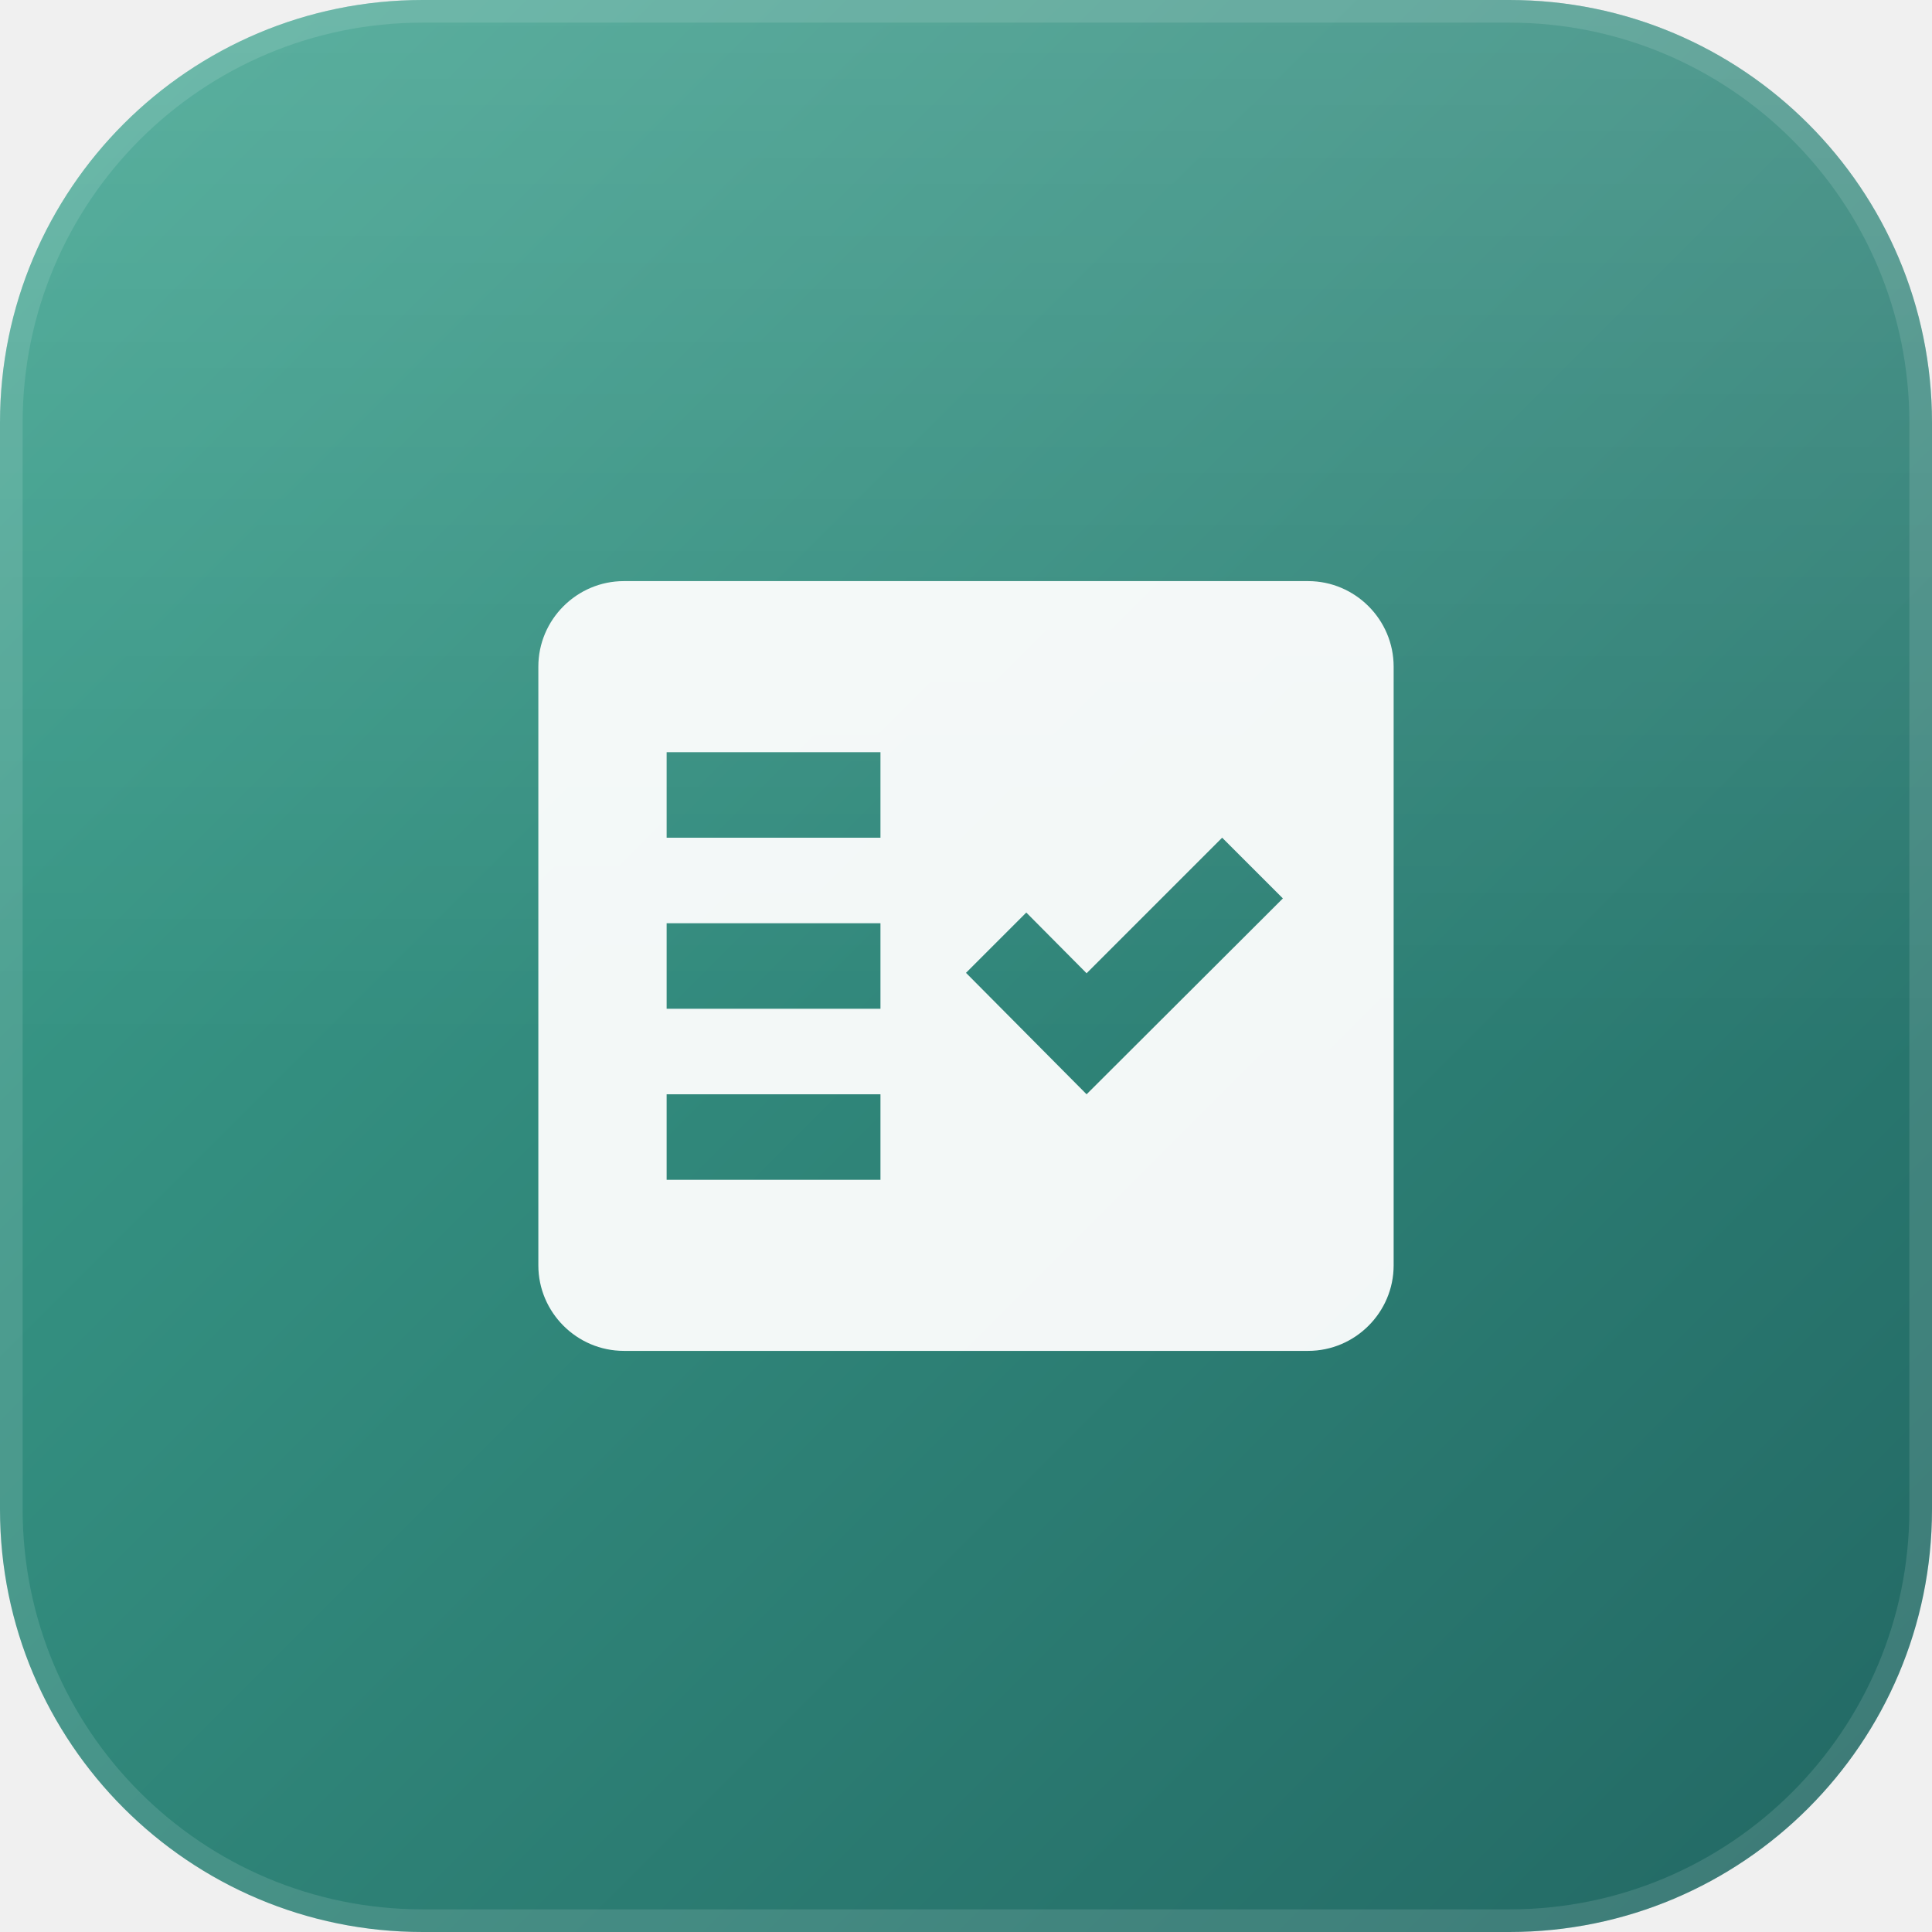
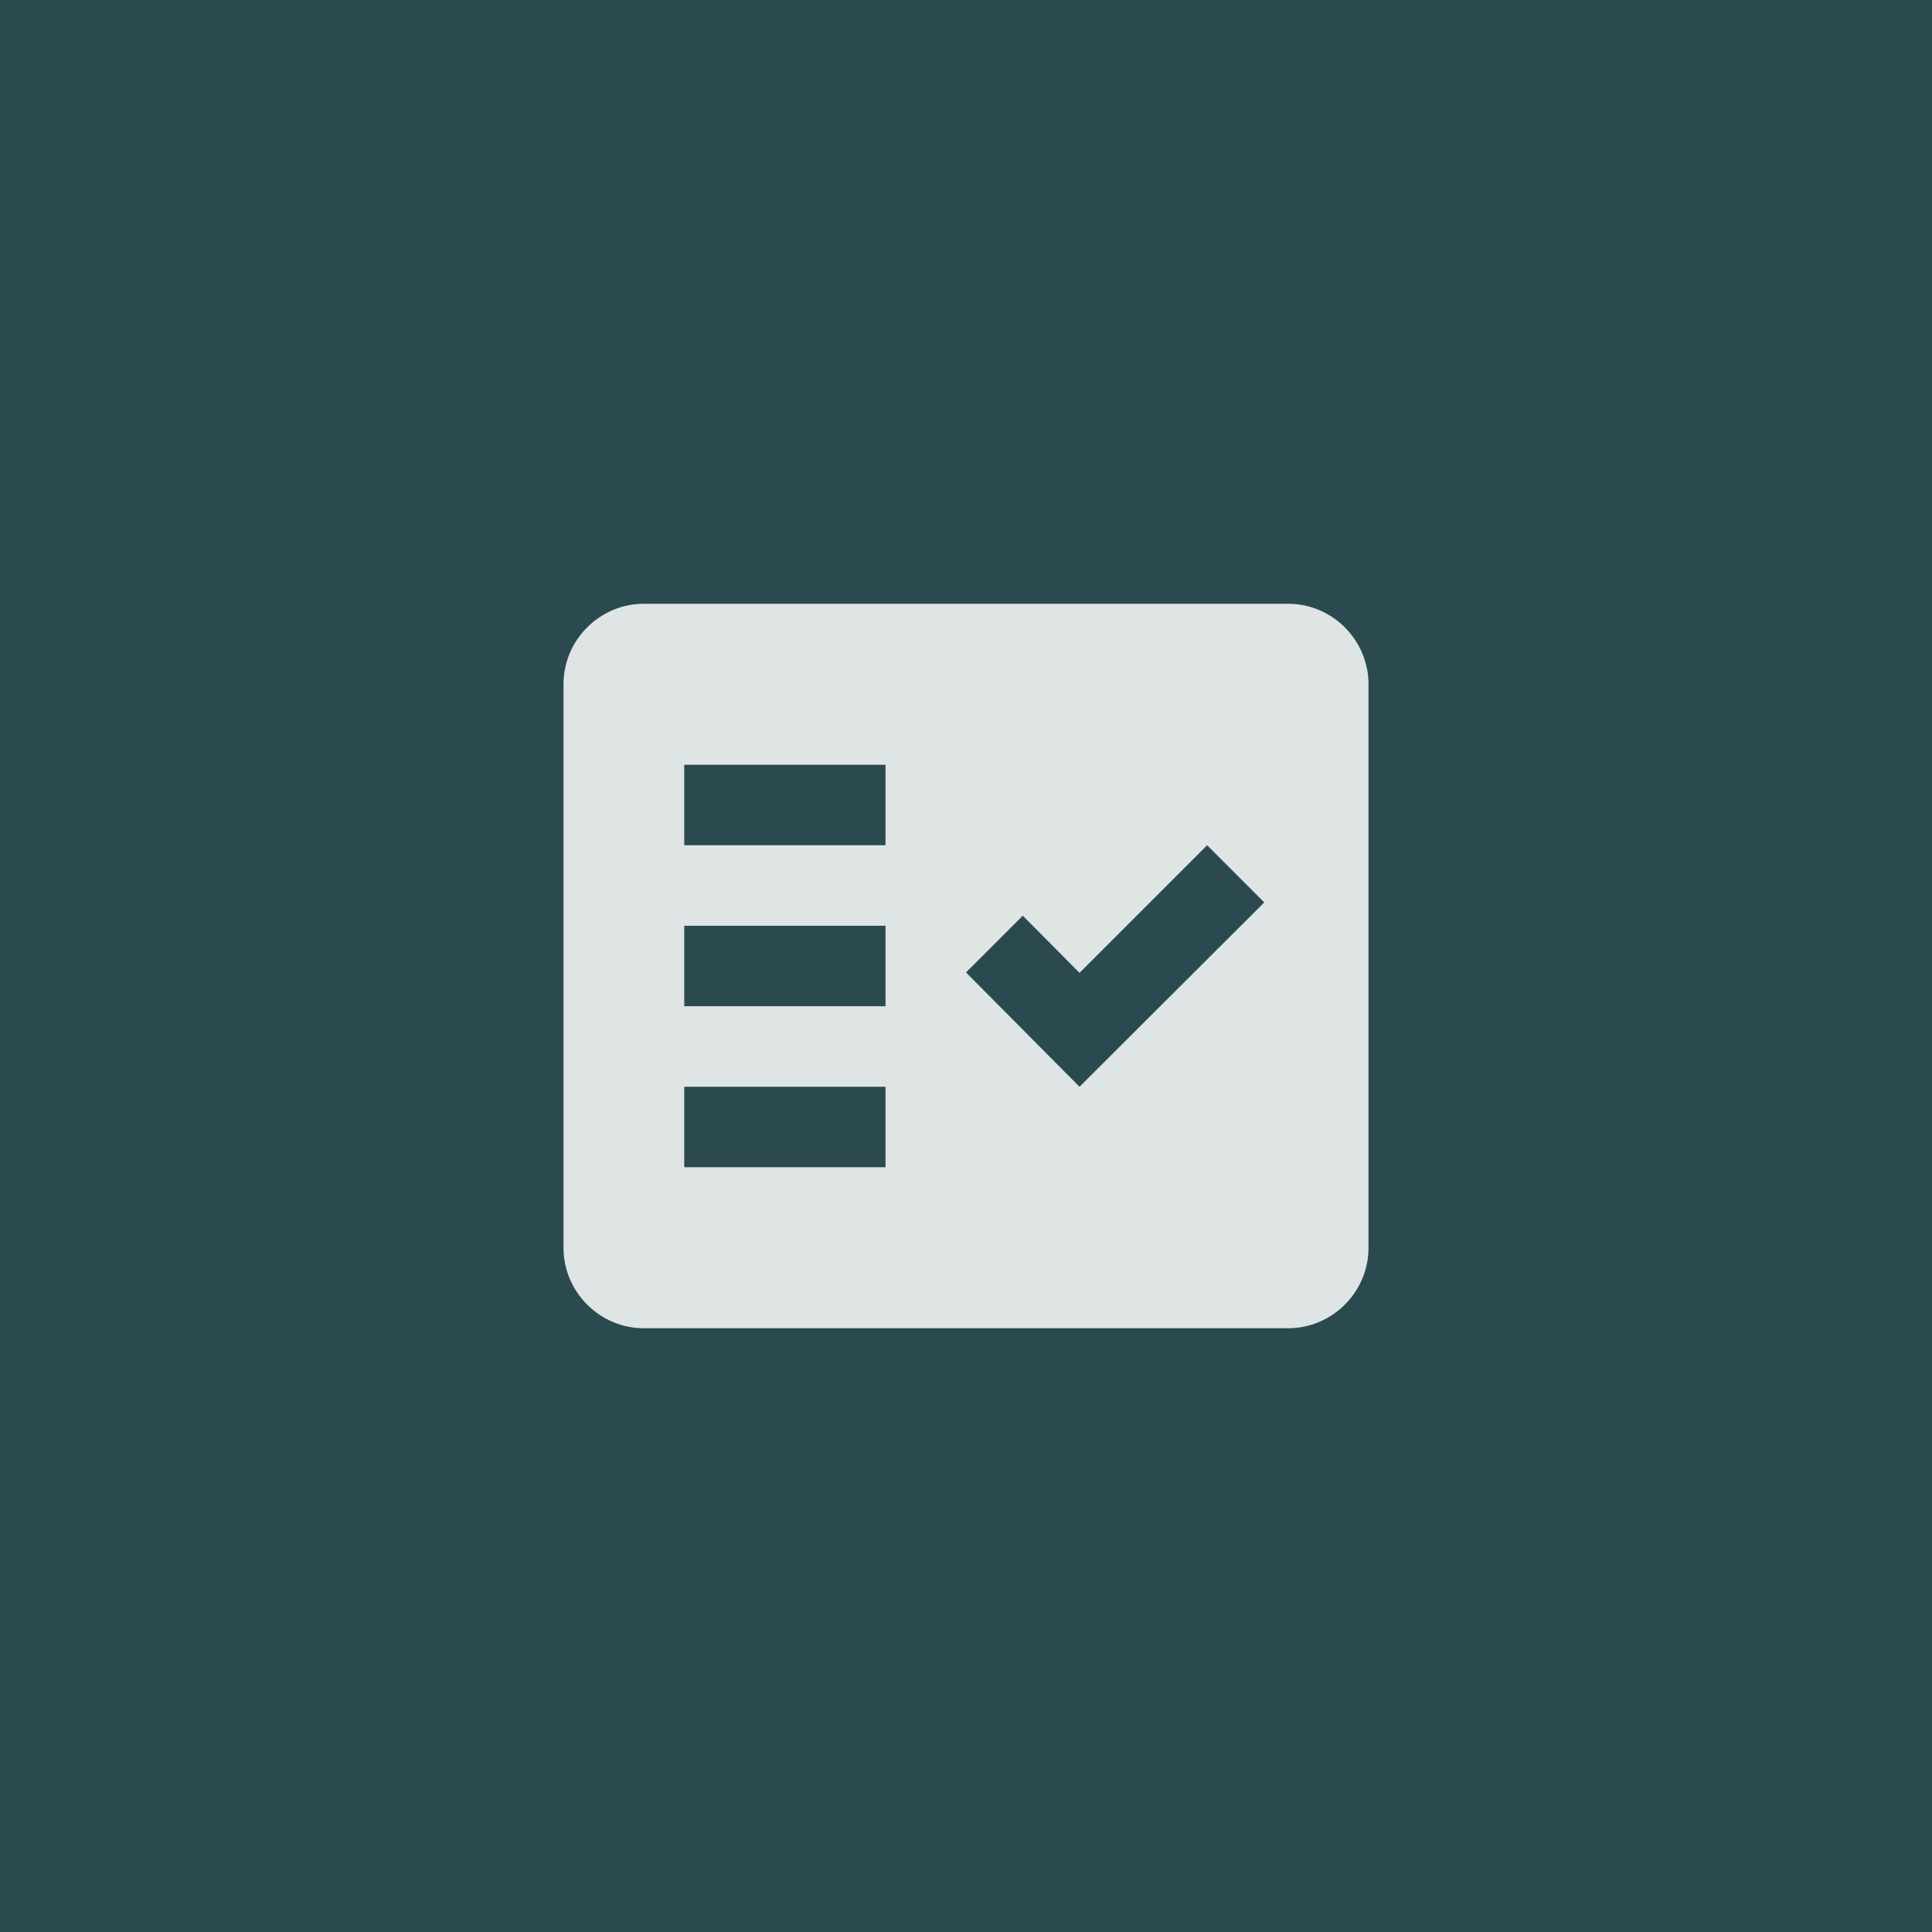
<svg xmlns="http://www.w3.org/2000/svg" viewBox="0 0 128 128" width="128" height="128">
-   <defs>
-     <linearGradient id="bg" x1="0" y1="0" x2="1" y2="1">
-       <stop offset="0" stop-color="hsl(168 46% 44%)" />
-       <stop offset="1" stop-color="hsl(176 50% 27%)" />
-     </linearGradient>
-     <linearGradient id="sheen" x1="0" y1="0" x2="0" y2="1">
-       <stop offset="0" stop-color="#fff" stop-opacity=".16" />
-       <stop offset=".55" stop-color="#fff" stop-opacity="0" />
-     </linearGradient>
-   </defs>
-   <rect width="128" height="128" rx="28" fill="url(#bg)" />
-   <rect width="128" height="128" rx="28" fill="url(#sheen)" />
-   <rect x=".75" y=".75" width="126.5" height="126.5" rx="27.25" fill="none" stroke="#fff" stroke-opacity=".12" stroke-width="1.5" />
-   <g transform="translate(30 30) scale(2.8333)" fill="#fff" fill-opacity=".94">
+   <rect width="128" height="128" fill="#2B4A4F" />
+   <g transform="translate(32 32) scale(2.6667)" fill="#fff" fill-opacity=".85">
    <path d="M20 3H4c-1.1 0-2 .9-2 2v14c0 1.1.9 2 2 2h16c1.1 0 2-.9 2-2V5c0-1.1-.9-2-2-2M10 17H5v-2h5zm0-4H5v-2h5zm0-4H5V7h5zm4.82 6L12 12.16l1.41-1.41 1.41 1.42L17.99 9l1.42 1.42z" fill-rule="evenodd" />
  </g>
</svg>
